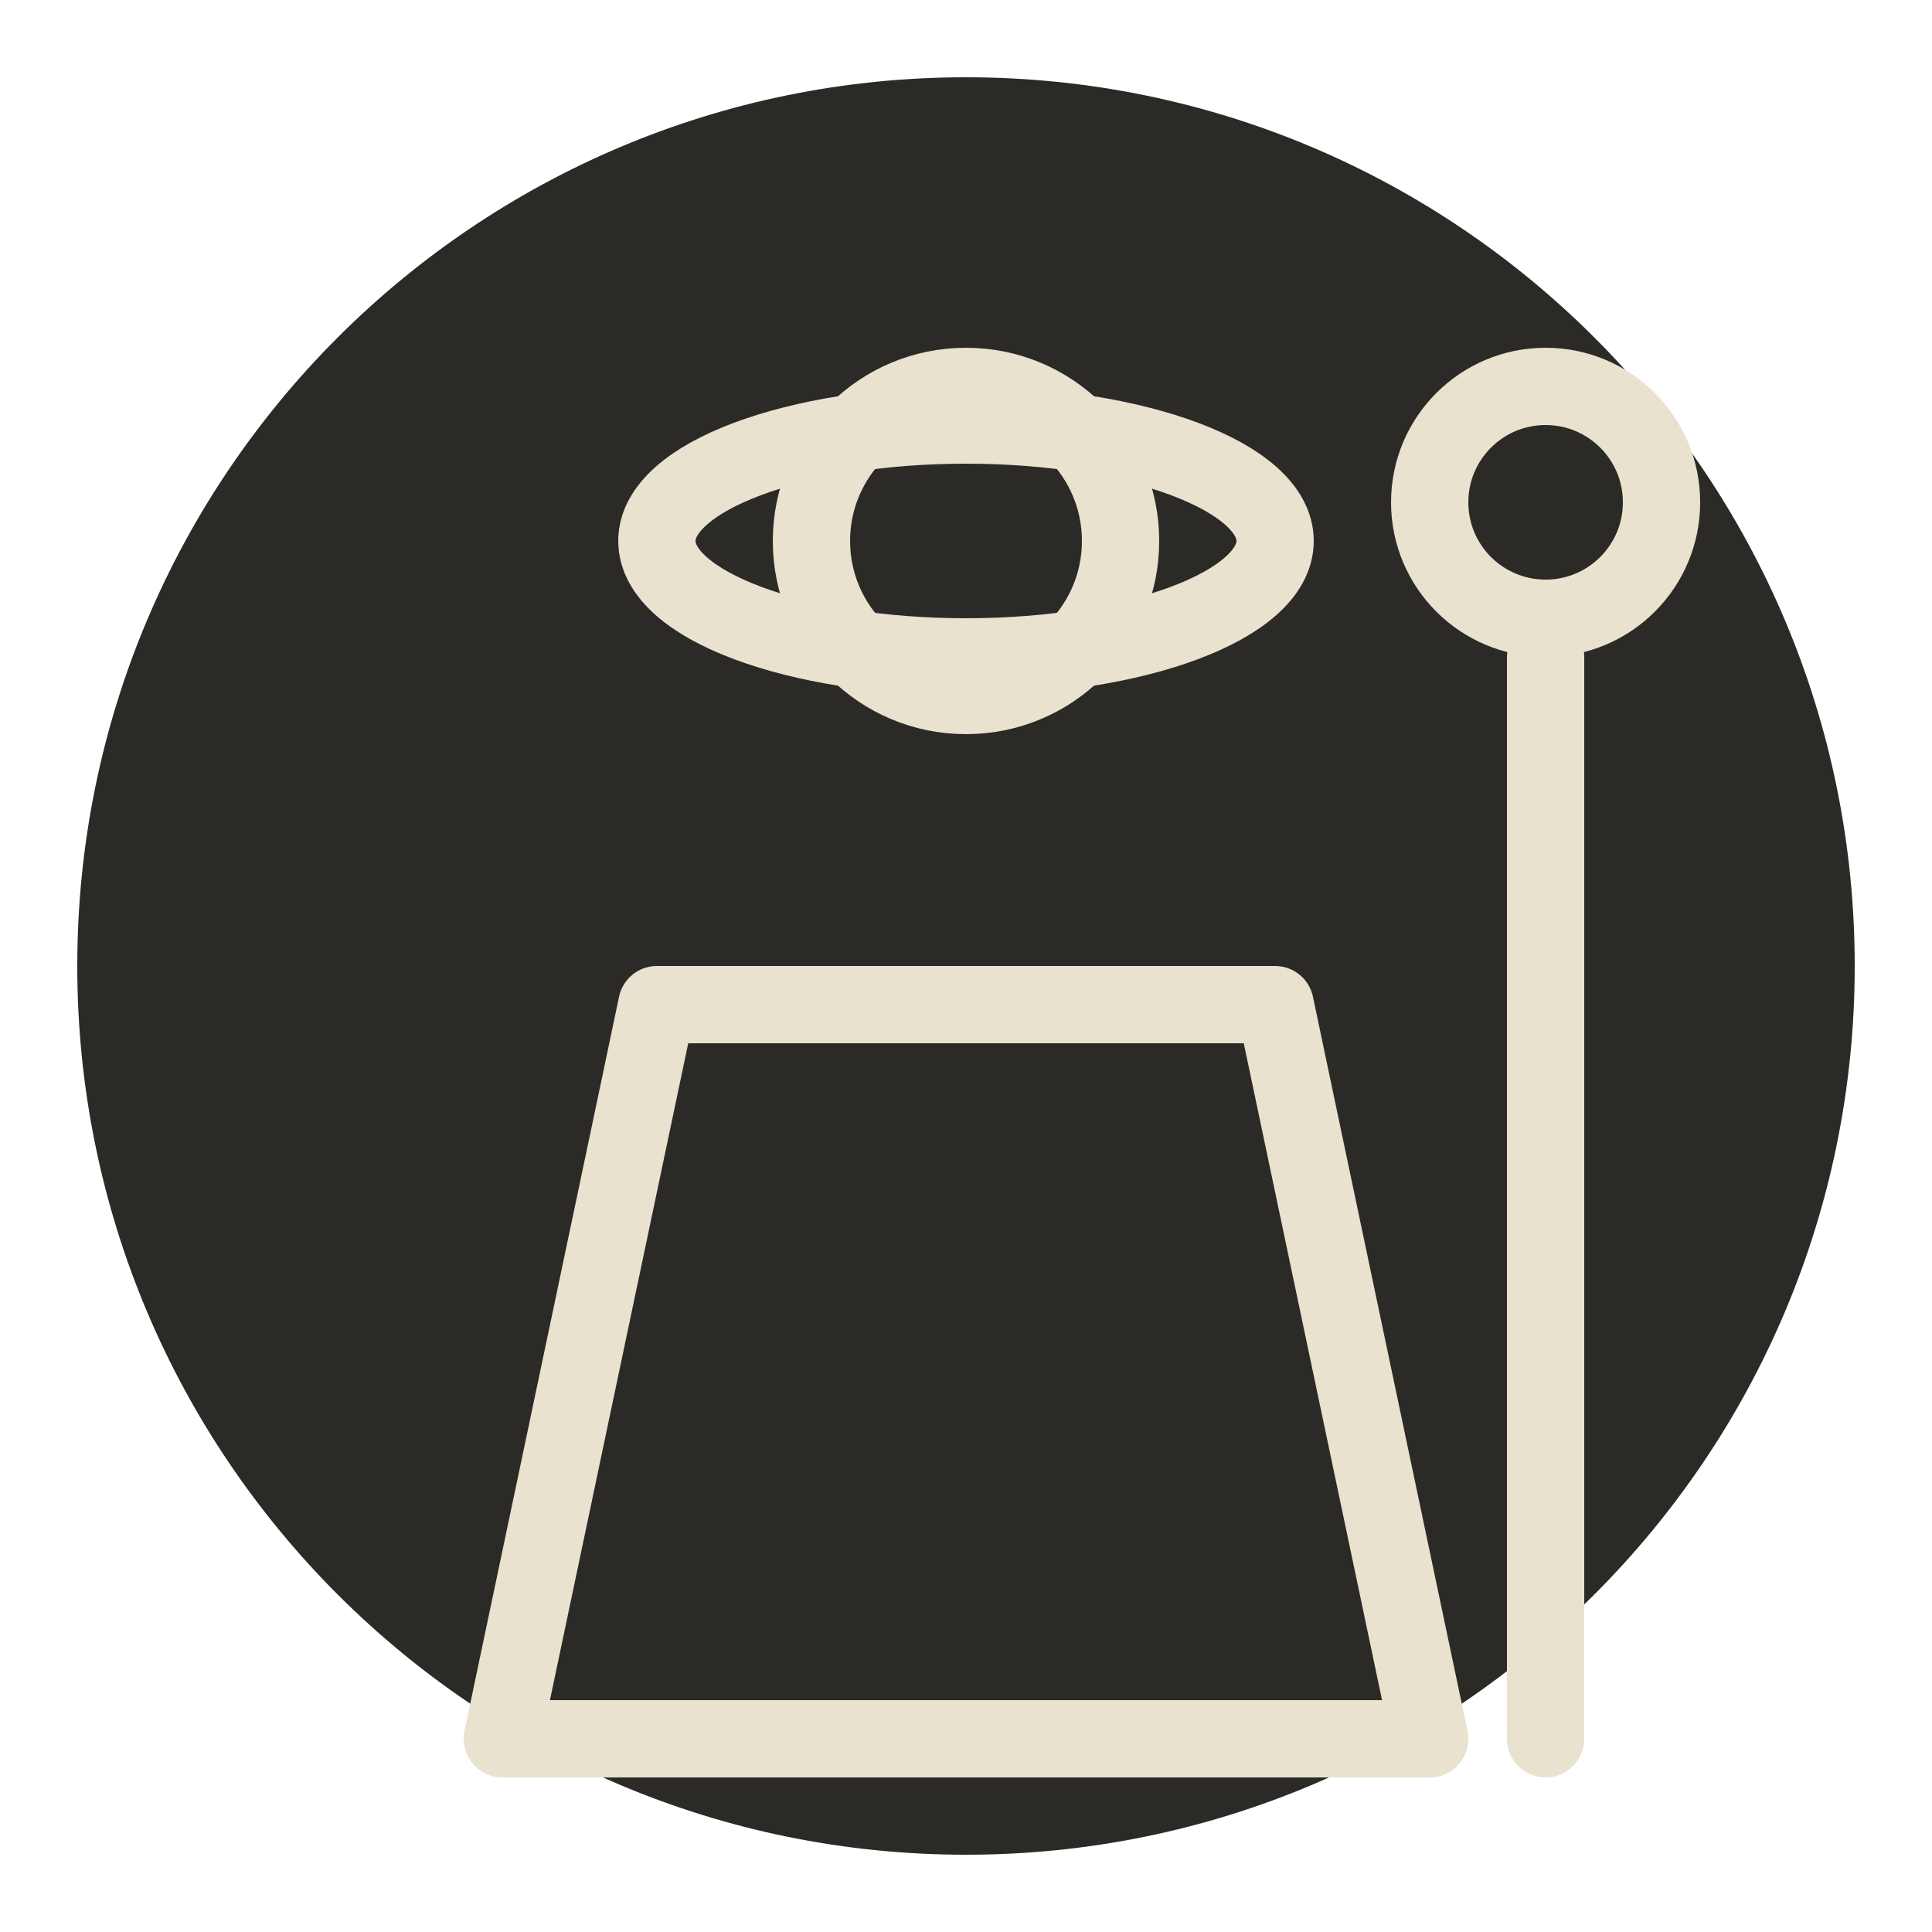
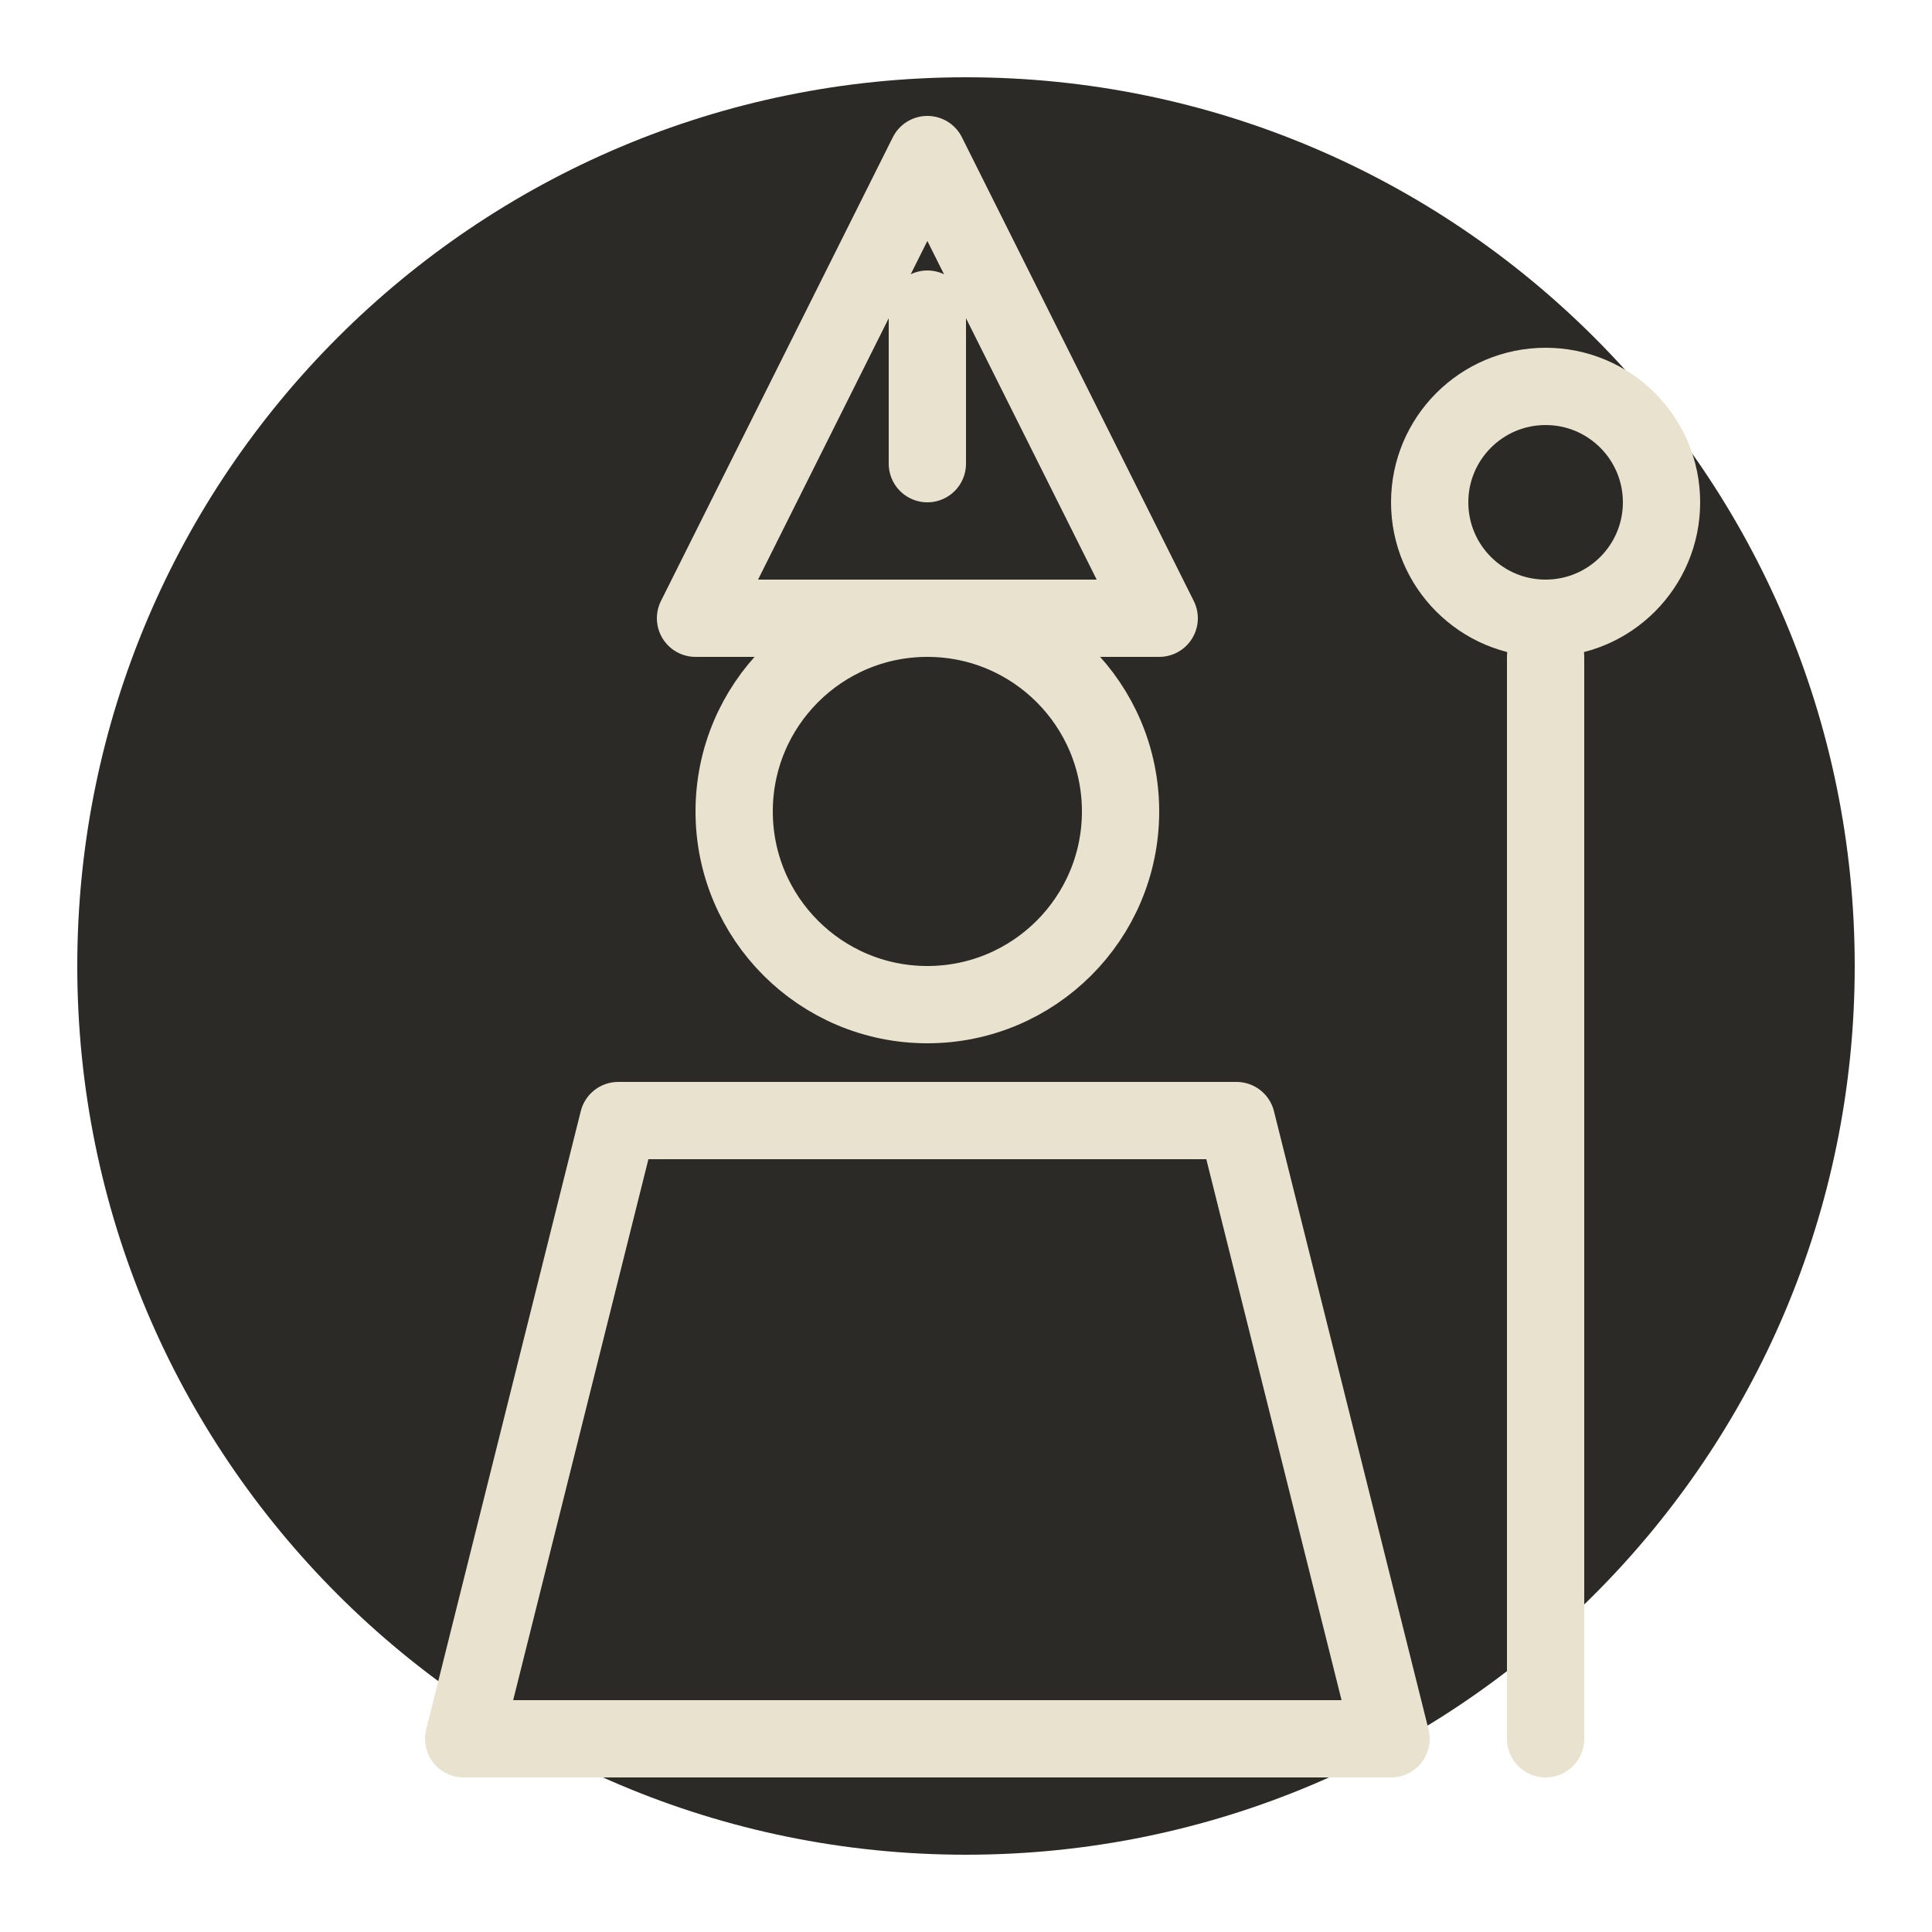
<svg xmlns="http://www.w3.org/2000/svg" viewBox="0 0 100 100">
  <circle cx="50" cy="50" r="46" fill="#2b2a26" />
  <g fill="none" stroke-width="4" stroke-linecap="round" stroke-linejoin="round" stroke="#e8e2cf">
-     <path d="M50 20a8 8 0 1 0 0 16 8 8 0 0 0 0-16z" />
-     <path d="M50 28m-16 0a16 6 0 1 0 32 0a16 6 0 1 0-32 0" />
-     <path d="M26 90l8-38h32l8 38z" />
+     <path d="M48 32a10 10 0 1 0 0 20 10 10 0 0 0 0-20z" />
+     <path d="M36 32h24L48 8z" />
+     <path d="M48 16v8" />
+     <path d="M24 90l8-32h32l8 32z" />
    <path d="M80 90V34" />
    <path d="M80 20a6 6 0 1 0 0 12 6 6 0 0 0 0-12z" />
  </g>
</svg>
